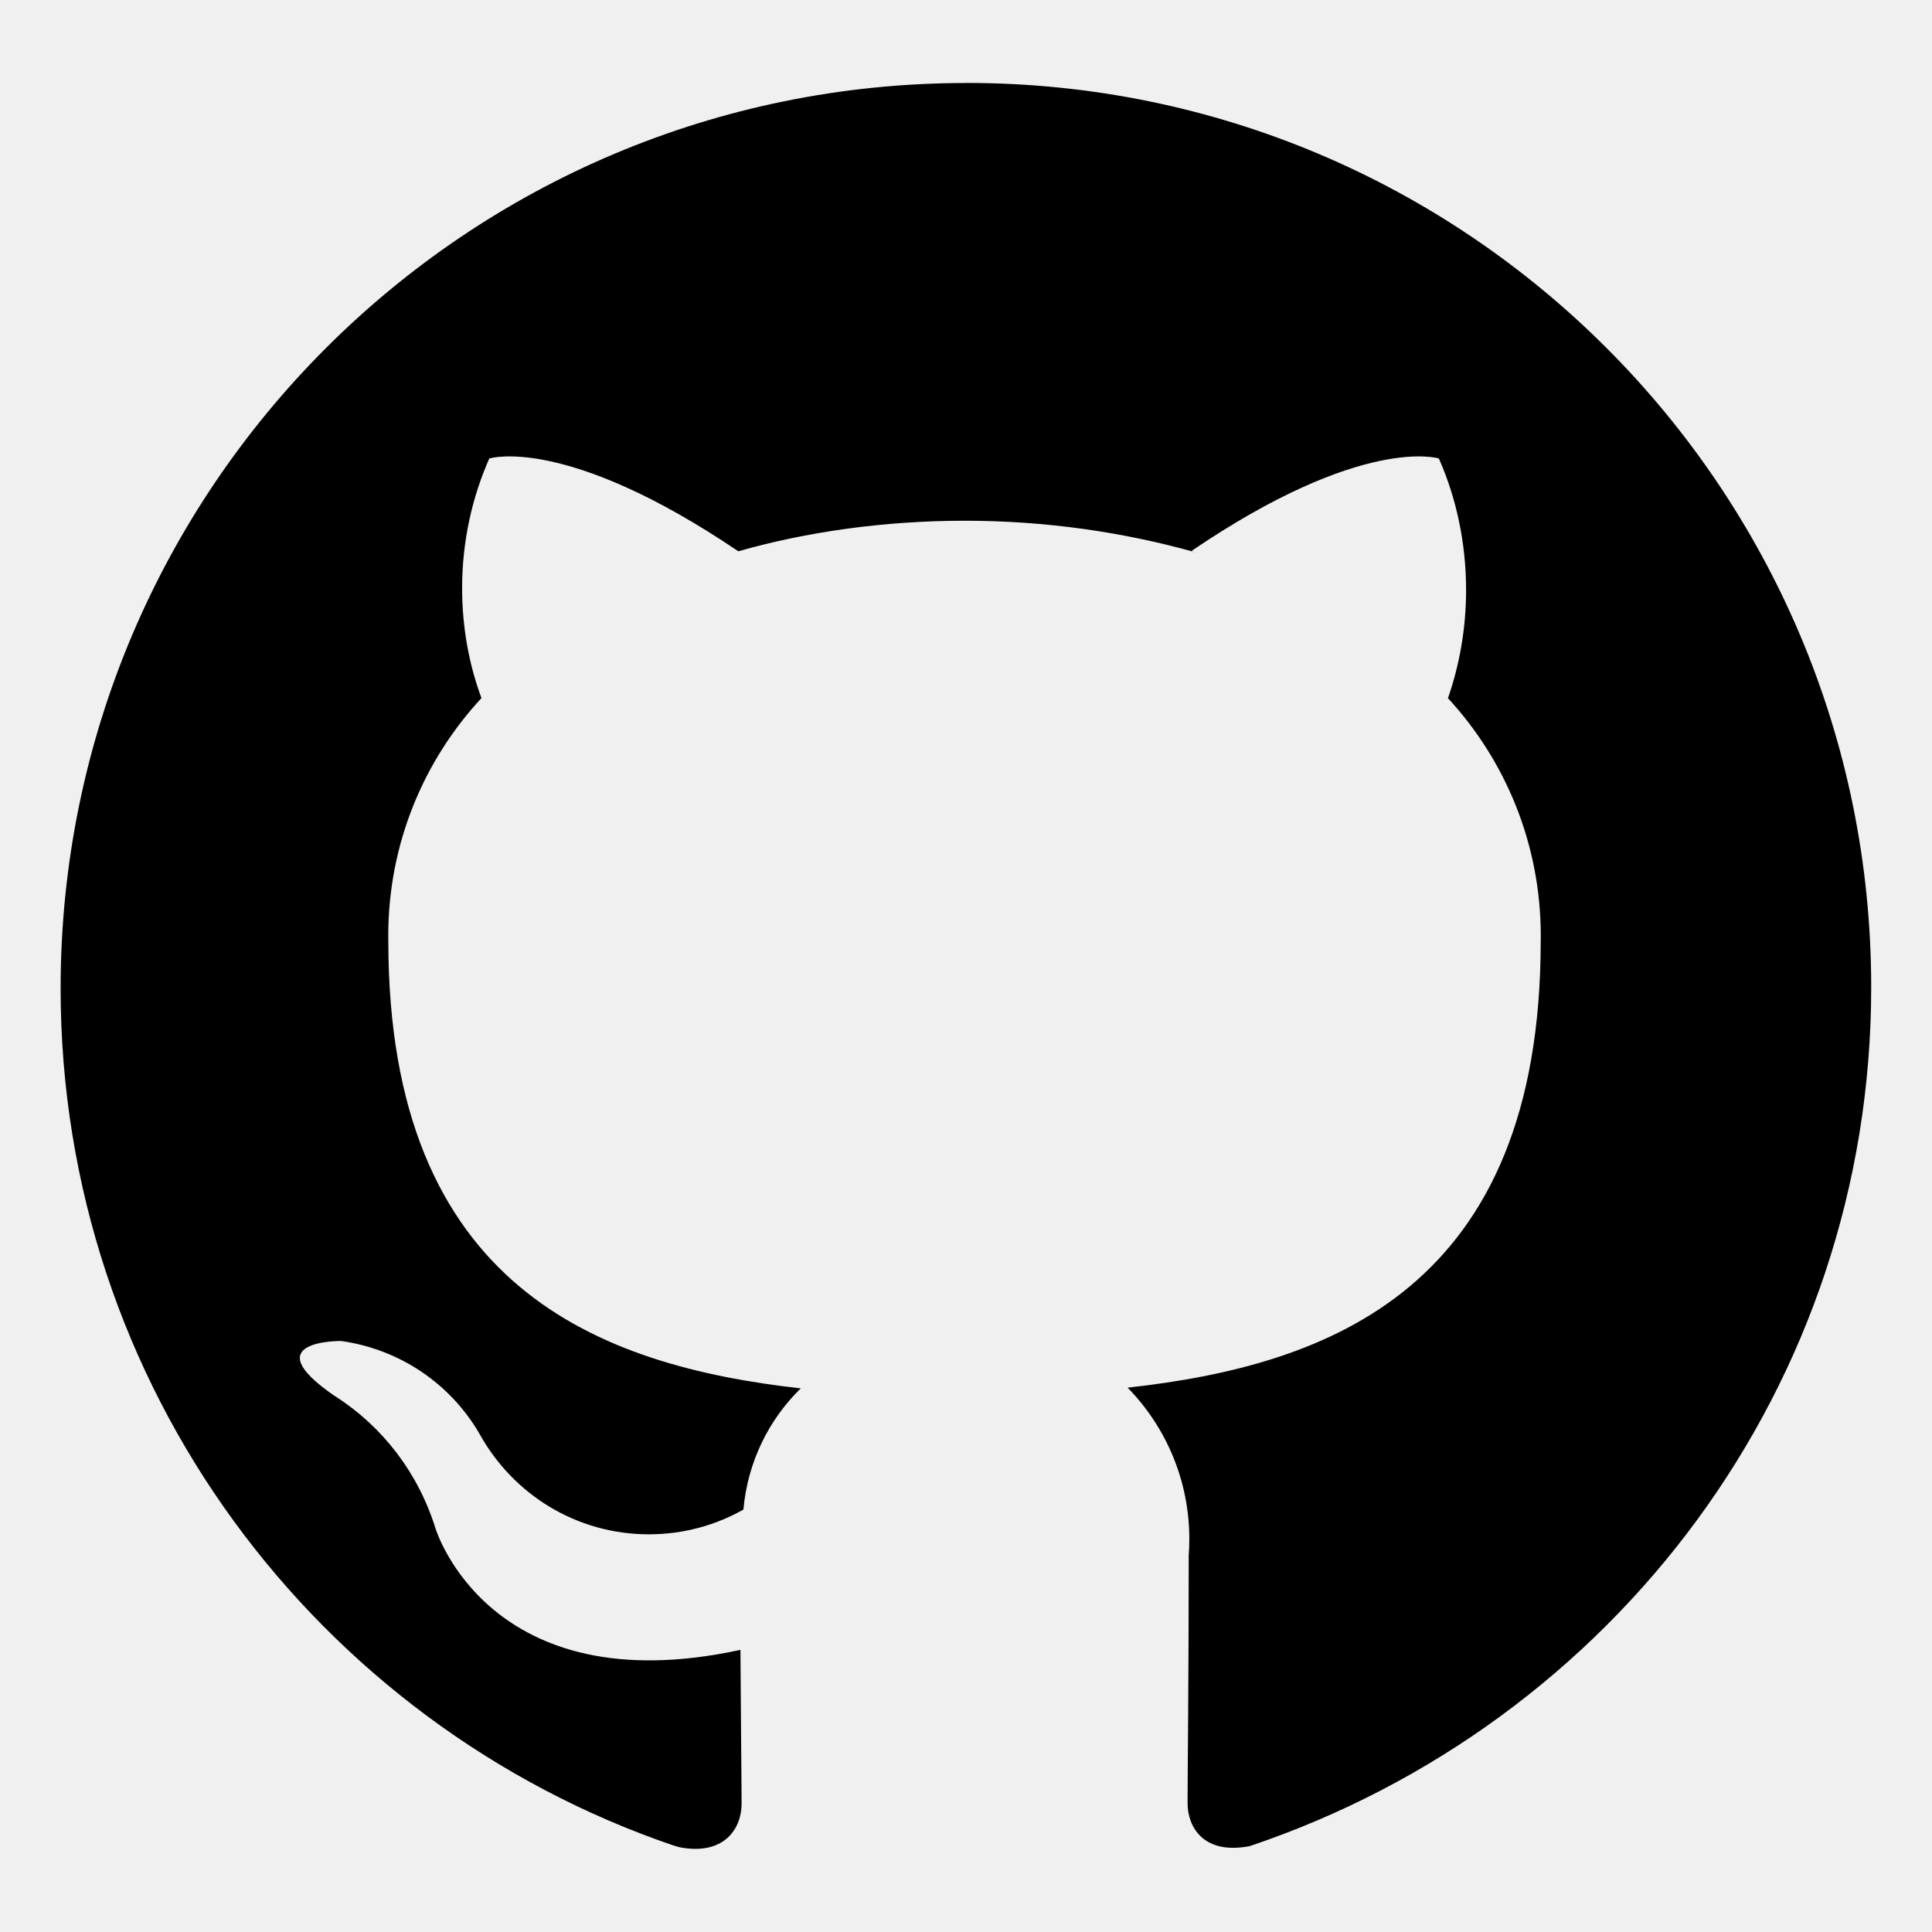
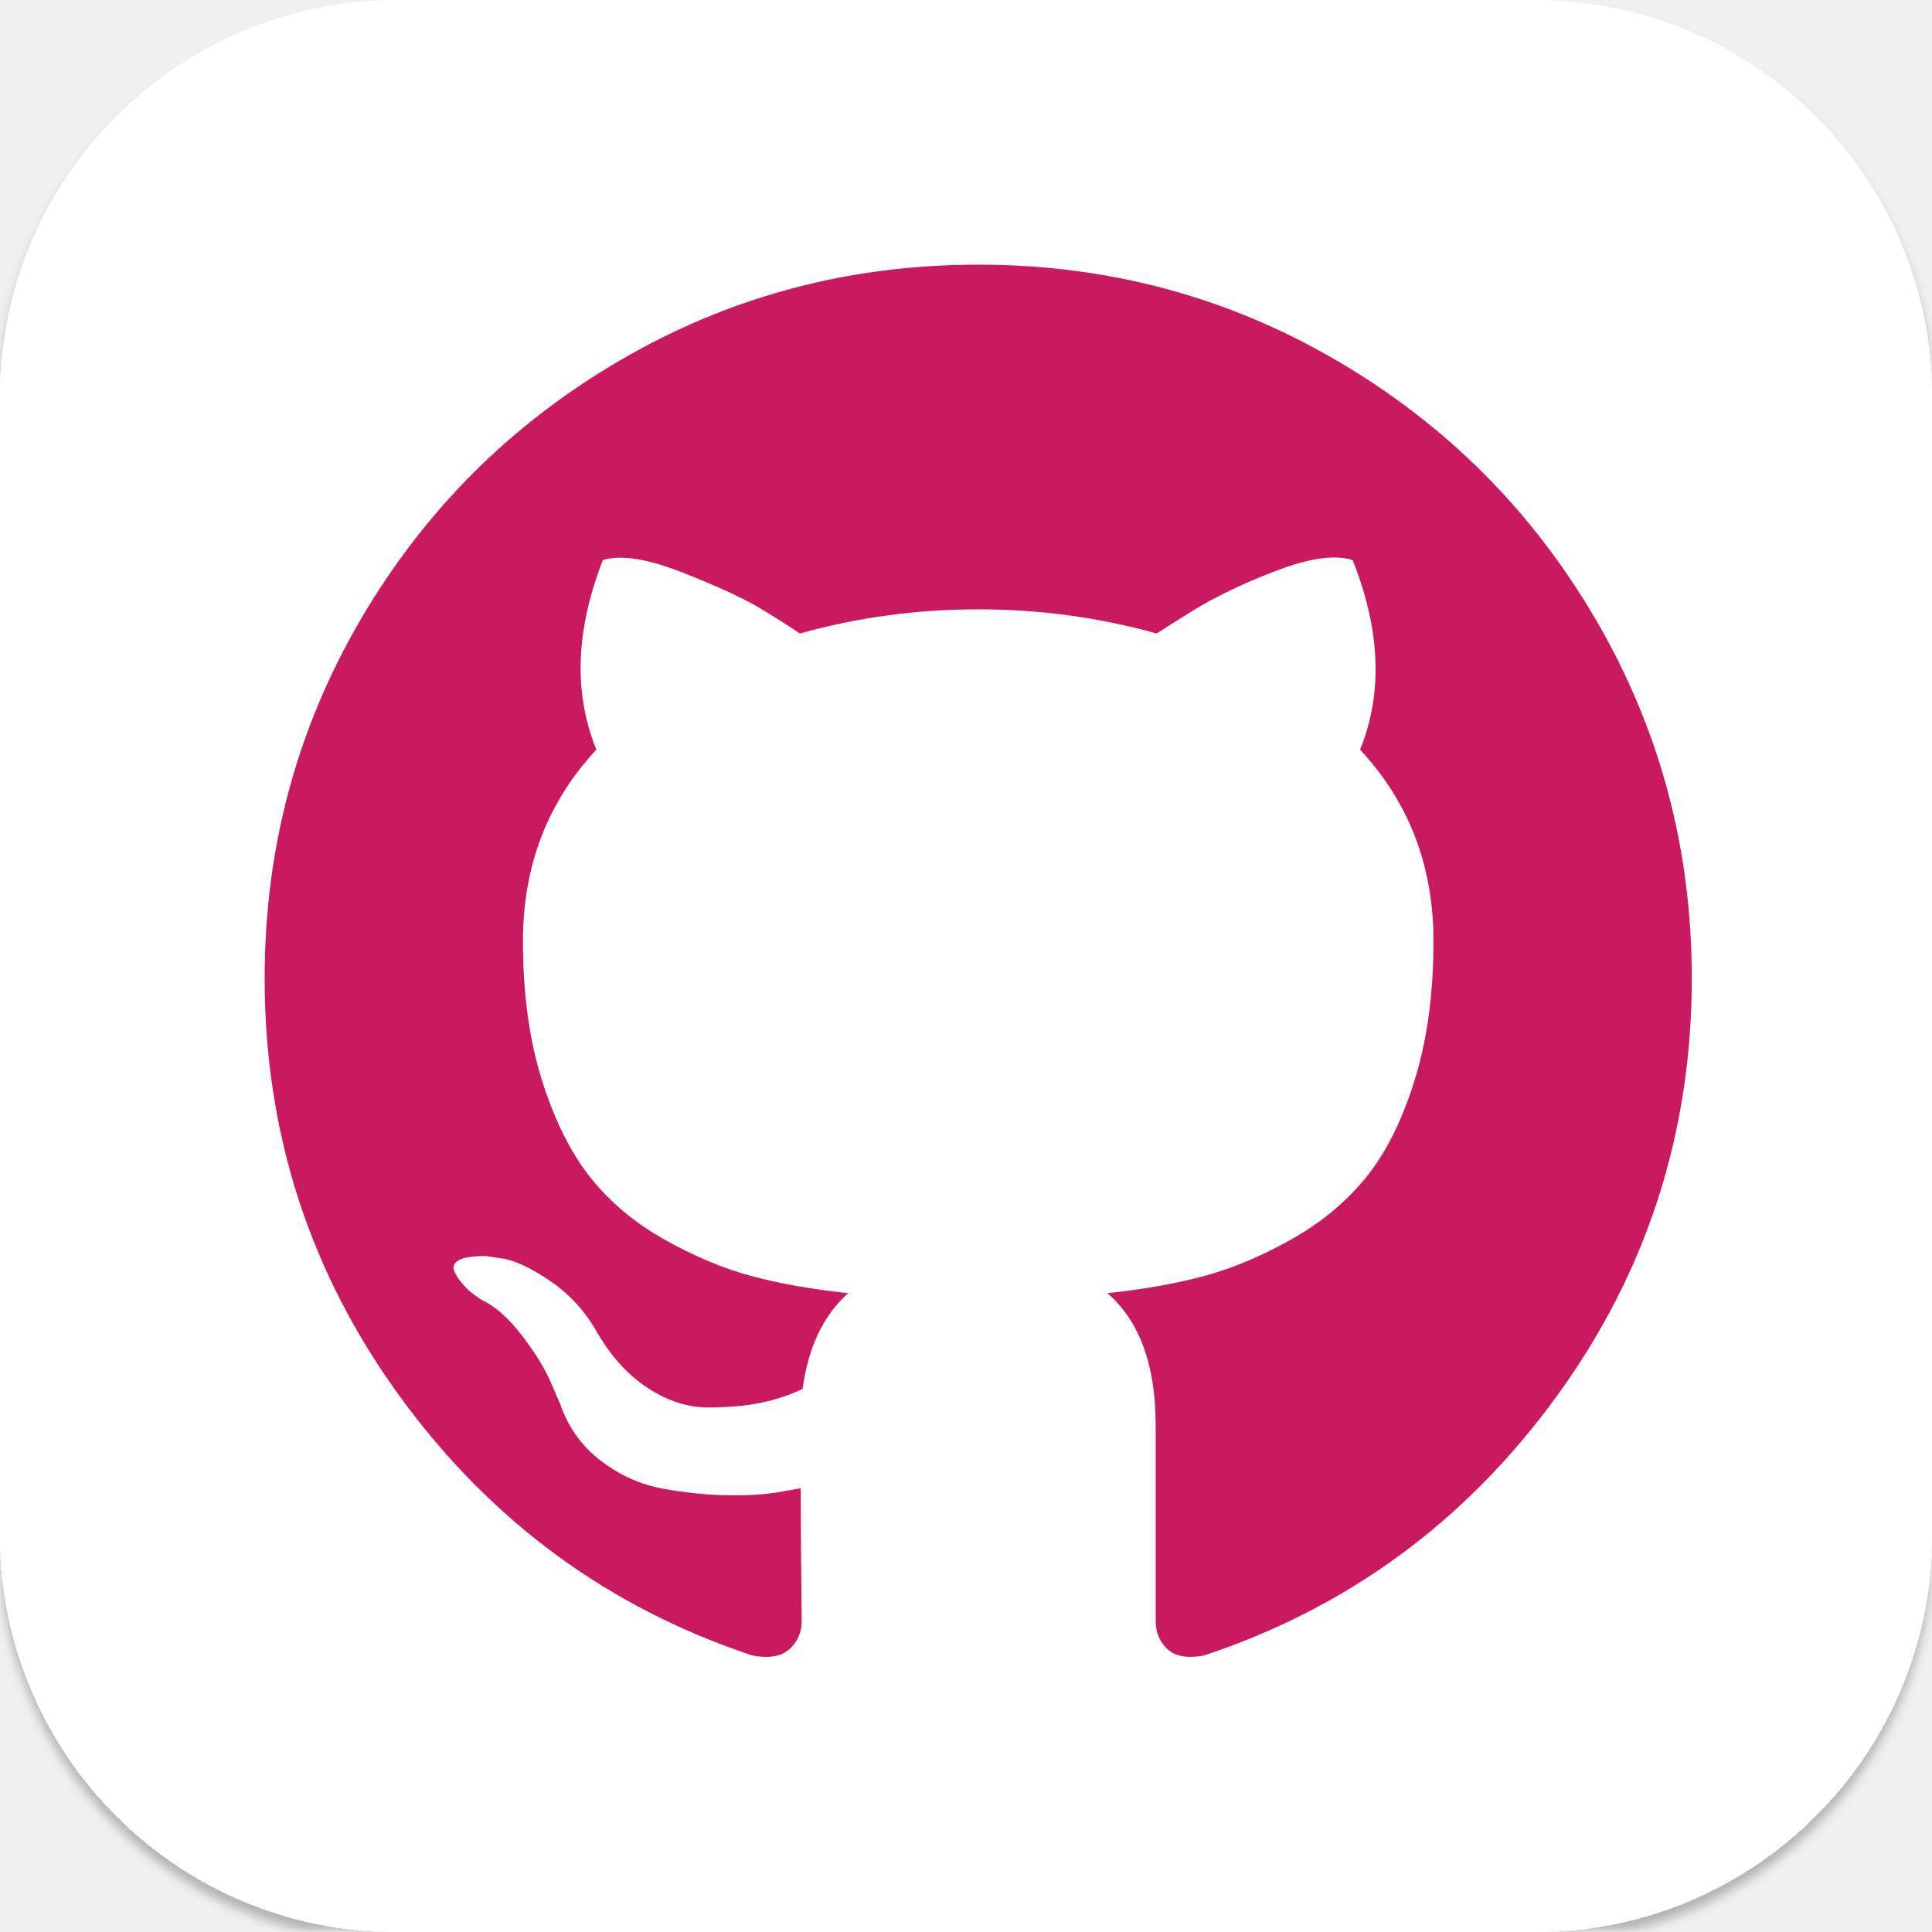
- <svg xmlns="http://www.w3.org/2000/svg" fill="#000000" width="800px" height="800px" viewBox="0 0 32 32" version="1.1">
-   <path d="M16 1.375c-8.282 0-14.996 6.714-14.996 14.996 0 6.585 4.245 12.18 10.148 14.195l0.106 0.031c0.75 0.141 1.025-0.322 1.025-0.721 0-0.356-0.012-1.3-0.019-2.549-4.171 0.905-5.051-2.012-5.051-2.012-0.288-0.925-0.878-1.685-1.653-2.184l-0.016-0.009c-1.358-0.93 0.105-0.911 0.105-0.911 0.987 0.139 1.814 0.718 2.289 1.53l0.008 0.015c0.554 0.995 1.6 1.657 2.801 1.657 0.576 0 1.116-0.152 1.582-0.419l-0.016 0.008c0.072-0.791 0.421-1.489 0.949-2.005l0.001-0.001c-3.33-0.375-6.831-1.665-6.831-7.41-0-0.027-0.001-0.058-0.001-0.089 0-1.521 0.587-2.905 1.547-3.938l-0.003 0.004c-0.203-0.542-0.321-1.168-0.321-1.821 0-0.777 0.166-1.516 0.465-2.182l-0.014 0.034s1.256-0.402 4.124 1.537c1.124-0.321 2.415-0.506 3.749-0.506s2.625 0.185 3.849 0.53l-0.1-0.024c2.849-1.939 4.105-1.537 4.105-1.537 0.285 0.642 0.451 1.39 0.451 2.177 0 0.642-0.11 1.258-0.313 1.83l0.012-0.038c0.953 1.032 1.538 2.416 1.538 3.937 0 0.031-0 0.061-0.001 0.091l0-0.005c0 5.761-3.505 7.029-6.842 7.398 0.632 0.647 1.022 1.532 1.022 2.509 0 0.093-0.004 0.186-0.011 0.278l0.001-0.012c0 2.007-0.019 3.619-0.019 4.106 0 0.394 0.262 0.862 1.031 0.712 6.028-2.029 10.292-7.629 10.292-14.226 0-8.272-6.706-14.977-14.977-14.977-0.006 0-0.013 0-0.019 0h0.001z" />
+ <svg xmlns="http://www.w3.org/2000/svg" width="800" height="800" viewBox="0 0 800 800" fill="none">
+   <g clip-path="url(#clip0_23_18)">
+     <g filter="url(#filter0_d_23_18)">
+       <path d="M635.616 10.959H164.384C79.65 10.959 10.959 79.65 10.959 164.384V635.617C10.959 720.351 79.65 789.041 164.384 789.041H635.616C720.351 789.041 789.041 720.351 789.041 635.617V164.384C789.041 79.65 720.351 10.959 635.616 10.959Z" fill="white" stroke="white" stroke-width="21.918" />
+       <path d="M660.896 256.747C634.474 211.477 598.634 175.636 553.368 149.216C508.094 122.796 458.669 109.589 405.057 109.589C351.452 109.589 302.011 122.8 256.747 149.216C211.476 175.634 175.638 211.477 149.216 256.747C122.799 302.017 109.589 351.451 109.589 405.049C109.589 469.433 128.373 527.329 165.951 578.751C203.525 630.177 252.065 665.762 311.566 685.509C318.492 686.795 323.62 685.891 326.953 682.82C330.289 679.745 331.954 675.894 331.954 671.282C331.954 670.513 331.888 663.591 331.76 650.508C331.628 637.425 331.566 626.012 331.566 616.273L322.717 617.804C317.075 618.838 309.957 619.276 301.364 619.152C292.775 619.032 283.859 618.131 274.627 616.458C265.391 614.799 256.801 610.952 248.849 604.925C240.902 598.897 235.26 591.008 231.925 581.268L228.078 572.415C225.513 566.521 221.476 559.973 215.961 552.796C210.446 545.613 204.868 540.743 199.226 538.179L196.533 536.25C194.738 534.969 193.072 533.423 191.532 531.63C189.993 529.836 188.841 528.041 188.072 526.244C187.301 524.445 187.94 522.969 189.995 521.812C192.05 520.654 195.763 520.093 201.152 520.093L208.843 521.242C213.973 522.27 220.319 525.341 227.888 530.474C235.453 535.602 241.671 542.27 246.545 550.473C252.447 560.992 259.558 569.007 267.898 574.522C276.231 580.038 284.632 582.791 293.095 582.791C301.557 582.791 308.866 582.149 315.024 580.873C321.175 579.59 326.947 577.662 332.335 575.099C334.644 557.907 340.928 544.701 351.184 535.469C336.567 533.933 323.424 531.619 311.751 528.543C300.084 525.462 288.028 520.463 275.591 513.532C263.146 506.609 252.823 498.014 244.618 487.759C236.412 477.499 229.677 464.03 224.423 447.362C219.167 430.688 216.538 411.454 216.538 389.654C216.538 358.614 226.671 332.201 246.933 310.398C237.442 287.062 238.338 260.902 249.624 231.919C257.062 229.609 268.093 231.343 282.711 237.111C297.331 242.883 308.036 247.827 314.835 251.926C321.635 256.024 327.083 259.496 331.187 262.312C355.045 255.646 379.665 252.313 405.055 252.313C430.444 252.313 455.07 255.646 478.929 262.312L493.548 253.083C503.545 246.925 515.351 241.282 528.936 236.152C542.53 231.025 552.924 229.613 560.109 231.924C571.647 260.907 572.675 287.066 563.18 310.402C583.441 332.205 593.579 358.625 593.579 389.658C593.579 411.458 590.94 430.753 585.692 447.555C580.436 464.36 573.644 477.816 565.311 487.952C556.968 498.086 546.579 506.615 534.142 513.536C521.701 520.462 509.641 525.461 497.975 528.541C486.302 531.622 473.16 533.937 458.543 535.476C471.875 547.013 478.542 565.224 478.542 590.102V671.272C478.542 675.883 480.146 679.733 483.355 682.809C486.561 685.88 491.624 686.784 498.55 685.497C558.06 665.752 606.599 630.166 644.172 578.74C681.74 527.318 700.531 469.422 700.531 405.039C700.518 351.447 687.301 302.017 660.896 256.747Z" fill="#C91961" />
+     </g>
+   </g>
+   <defs>
+     <filter id="filter0_d_23_18" x="-4" y="0" width="808" height="808" filterUnits="userSpaceOnUse" color-interpolation-filters="sRGB">
+       <feFlood flood-opacity="0" result="BackgroundImageFix" />
+       <feColorMatrix in="SourceAlpha" type="matrix" values="0 0 0 0 0 0 0 0 0 0 0 0 0 0 0 0 0 0 127 0" result="hardAlpha" />
+       <feOffset dy="4" />
+       <feGaussianBlur stdDeviation="2" />
+       <feComposite in2="hardAlpha" operator="out" />
+       <feColorMatrix type="matrix" values="0 0 0 0 0 0 0 0 0 0 0 0 0 0 0 0 0 0 0.25 0" />
+       <feBlend mode="normal" in2="BackgroundImageFix" result="effect1_dropShadow_23_18" />
+       <feBlend mode="normal" in="SourceGraphic" in2="effect1_dropShadow_23_18" result="shape" />
+     </filter>
+     <clipPath id="clip0_23_18">
+       <rect width="800" height="800" fill="white" />
+     </clipPath>
+   </defs>
</svg>
